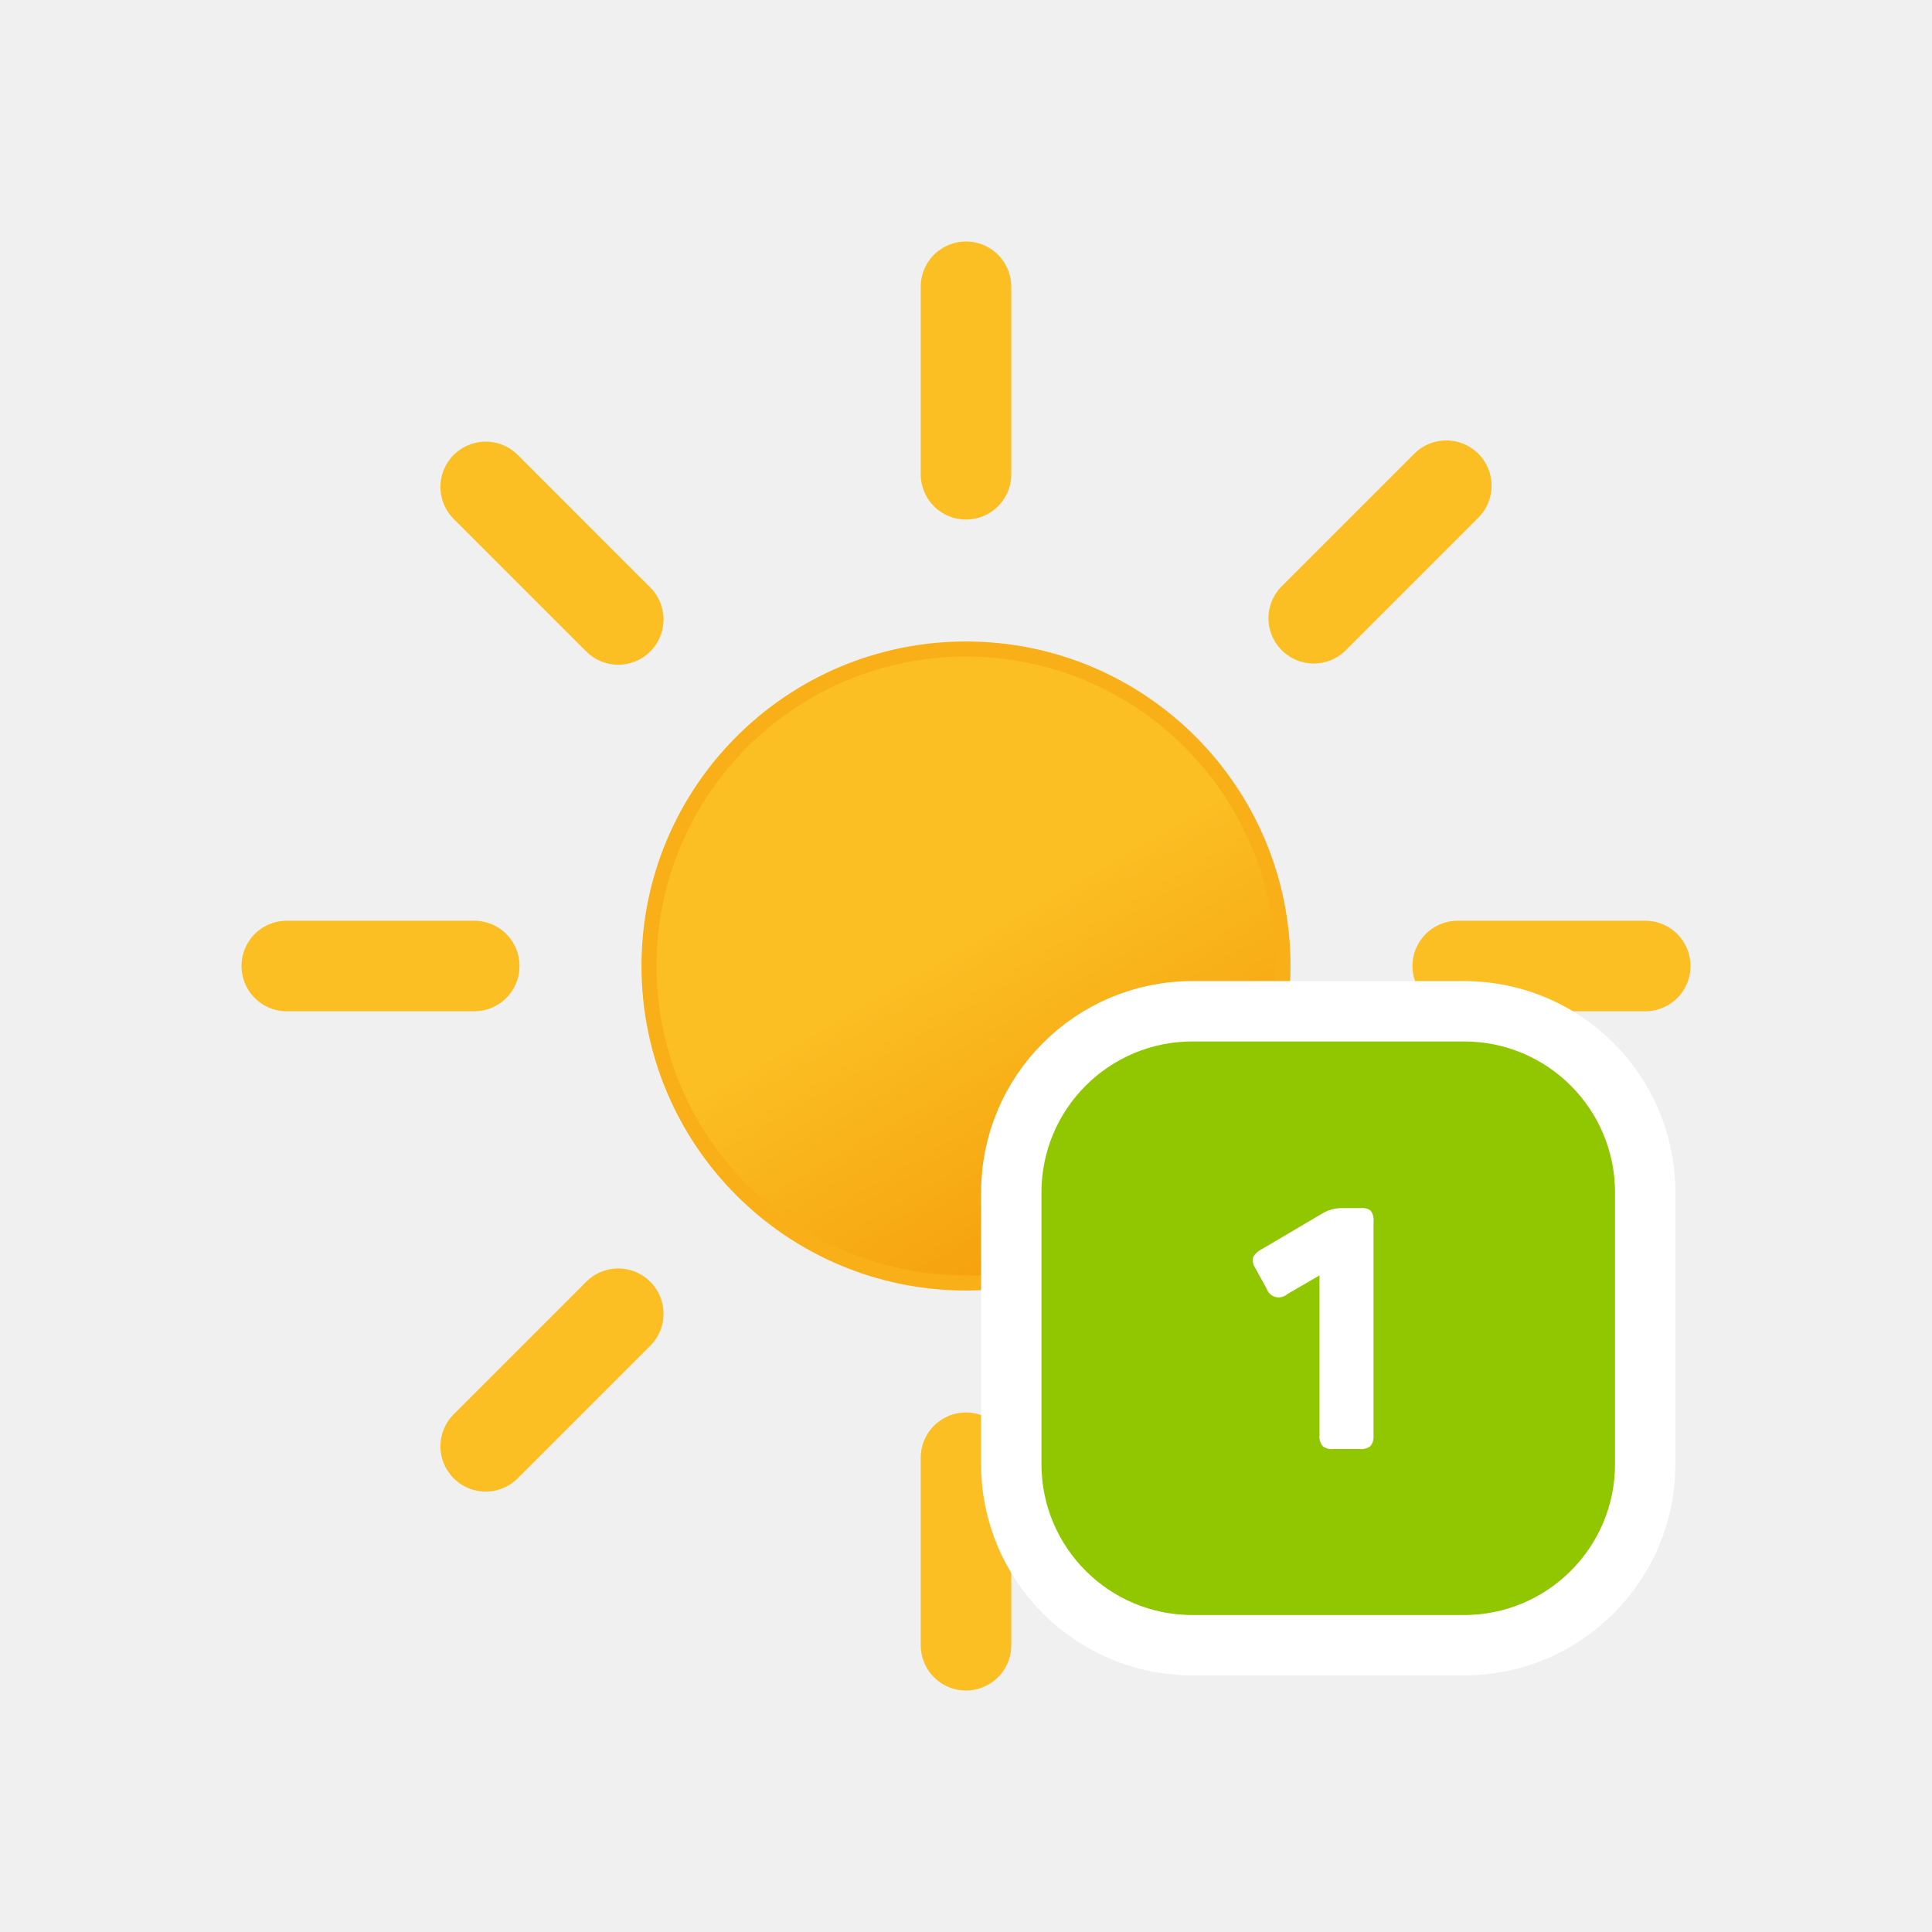
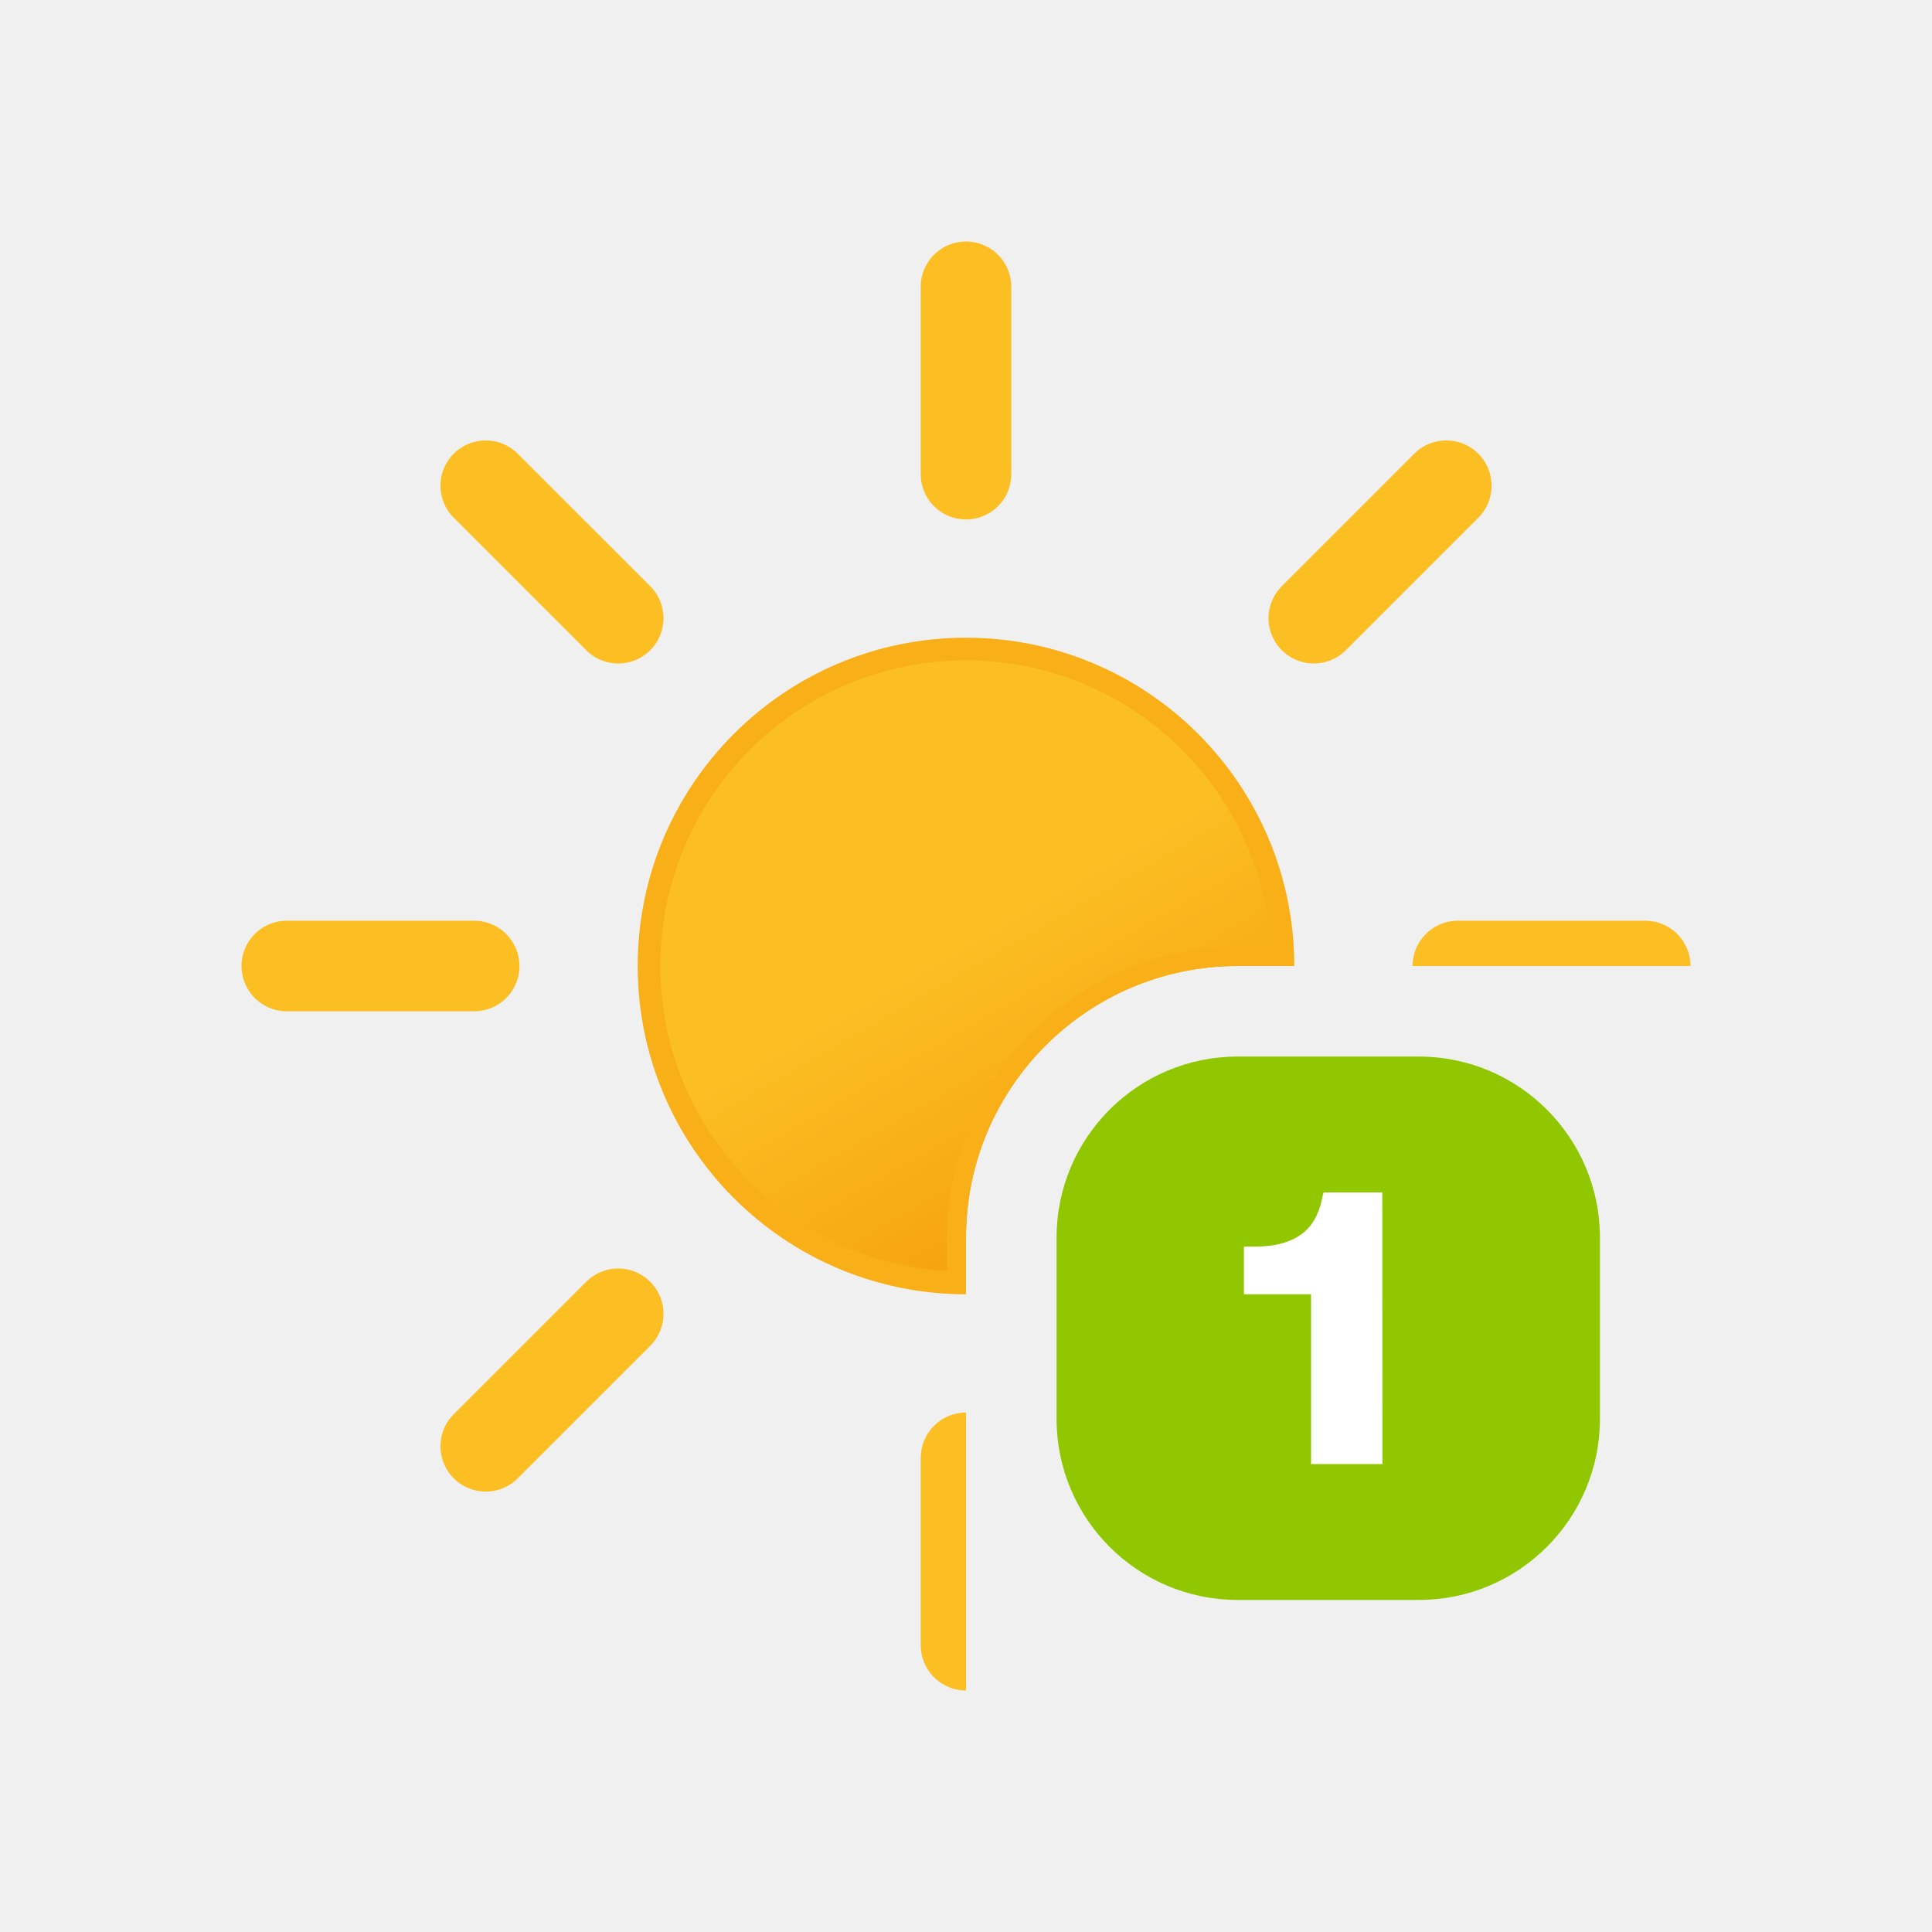
- <svg xmlns="http://www.w3.org/2000/svg" viewBox="0 0 64 64">
+ <svg xmlns="http://www.w3.org/2000/svg" xmlns:xlink="http://www.w3.org/1999/xlink" viewBox="0 0 512 512">
  <defs>
-     <linearGradient id="a" x1="26.75" x2="37.25" y1="22.91" y2="41.09" gradientUnits="userSpaceOnUse">
+     <linearGradient id="a" x1="149.99" y1="119.24" x2="234.01" y2="264.76" gradientUnits="userSpaceOnUse">
      <stop offset="0" stop-color="#fbbf24" />
-       <stop offset=".45" stop-color="#fbbf24" />
+       <stop offset="0.45" stop-color="#fbbf24" />
      <stop offset="1" stop-color="#f59e0b" />
    </linearGradient>
+     <clipPath id="b">
+       <path d="M64,64H448V256H328a72,72,0,0,0-72,72V448H64Z" fill="none" />
+     </clipPath>
+     <symbol id="c" viewBox="0 0 384 384">
+       <circle cx="192" cy="192" r="84" stroke="#f8af18" stroke-miterlimit="10" stroke-width="6" fill="url(#a)" />
+       <path d="M192,61.66V12m0,360V322.34M284.17,99.83l35.11-35.11M64.72,319.28l35.11-35.11m0-184.34L64.72,64.72M319.28,319.28l-35.11-35.11M61.66,192H12m360,0H322.34" fill="none" stroke="#fbbf24" stroke-linecap="round" stroke-miterlimit="10" stroke-width="24">
+         <animateTransform attributeName="transform" additive="sum" type="rotate" values="0 192 192; 45 192 192" dur="6s" repeatCount="indefinite" />
+       </path>
+     </symbol>
  </defs>
-   <circle cx="32" cy="32" r="10.5" fill="url(#a)" stroke="#f8af18" stroke-miterlimit="10" stroke-width=".5" />
-   <path fill="none" stroke="#fbbf24" stroke-linecap="round" stroke-miterlimit="10" stroke-width="3" d="M32 15.71V9.5m0 45v-6.21m11.52-27.81l4.39-4.39M16.09 47.91l4.39-4.39m0-23l-4.39-4.39m31.82 31.78l-4.39-4.39M15.71 32H9.5m45 0h-6.21">
-     <animateTransform attributeName="transform" dur="45s" repeatCount="indefinite" type="rotate" values="0 32 32; 360 32 32" />
-   </path>
-   <rect width="21" height="21" x="33.5" y="33.5" fill="#91c700" stroke="#fff" stroke-miterlimit="10" stroke-width="2" rx="6" />
-   <path fill="#fff" d="M45.4 40.1a.5.5 0 01.1.36v7.08a.5.5 0 01-.1.36.46.46 0 01-.35.1h-.89a.46.46 0 01-.35-.1.5.5 0 01-.1-.36v-5.29l-1.07.62a.42.42 0 01-.68-.18l-.38-.69a.45.45 0 01-.07-.35.64.64 0 01.29-.27l2-1.18a1.24 1.24 0 01.64-.18h.63a.46.46 0 01.33.08z" />
+   <g clip-path="url(#b)">
+     <use width="384" height="384" transform="translate(64 64)" xlink:href="#c" />
+     <path d="M254,338V328a74,74,0,0,1,74-74h10" fill="none" stroke="#f8af18" stroke-miterlimit="10" stroke-width="6" />
+   </g>
+   <rect x="280" y="280" width="144" height="144" rx="48" fill="#91c700" />
+   <path d="M366.35,388H347.44V343H329.65V330.36h3q7.79,0,12.34-3.34,4.25-3.13,5.56-10.21l.2-.81h15.57Z" fill="#fff" />
</svg>
